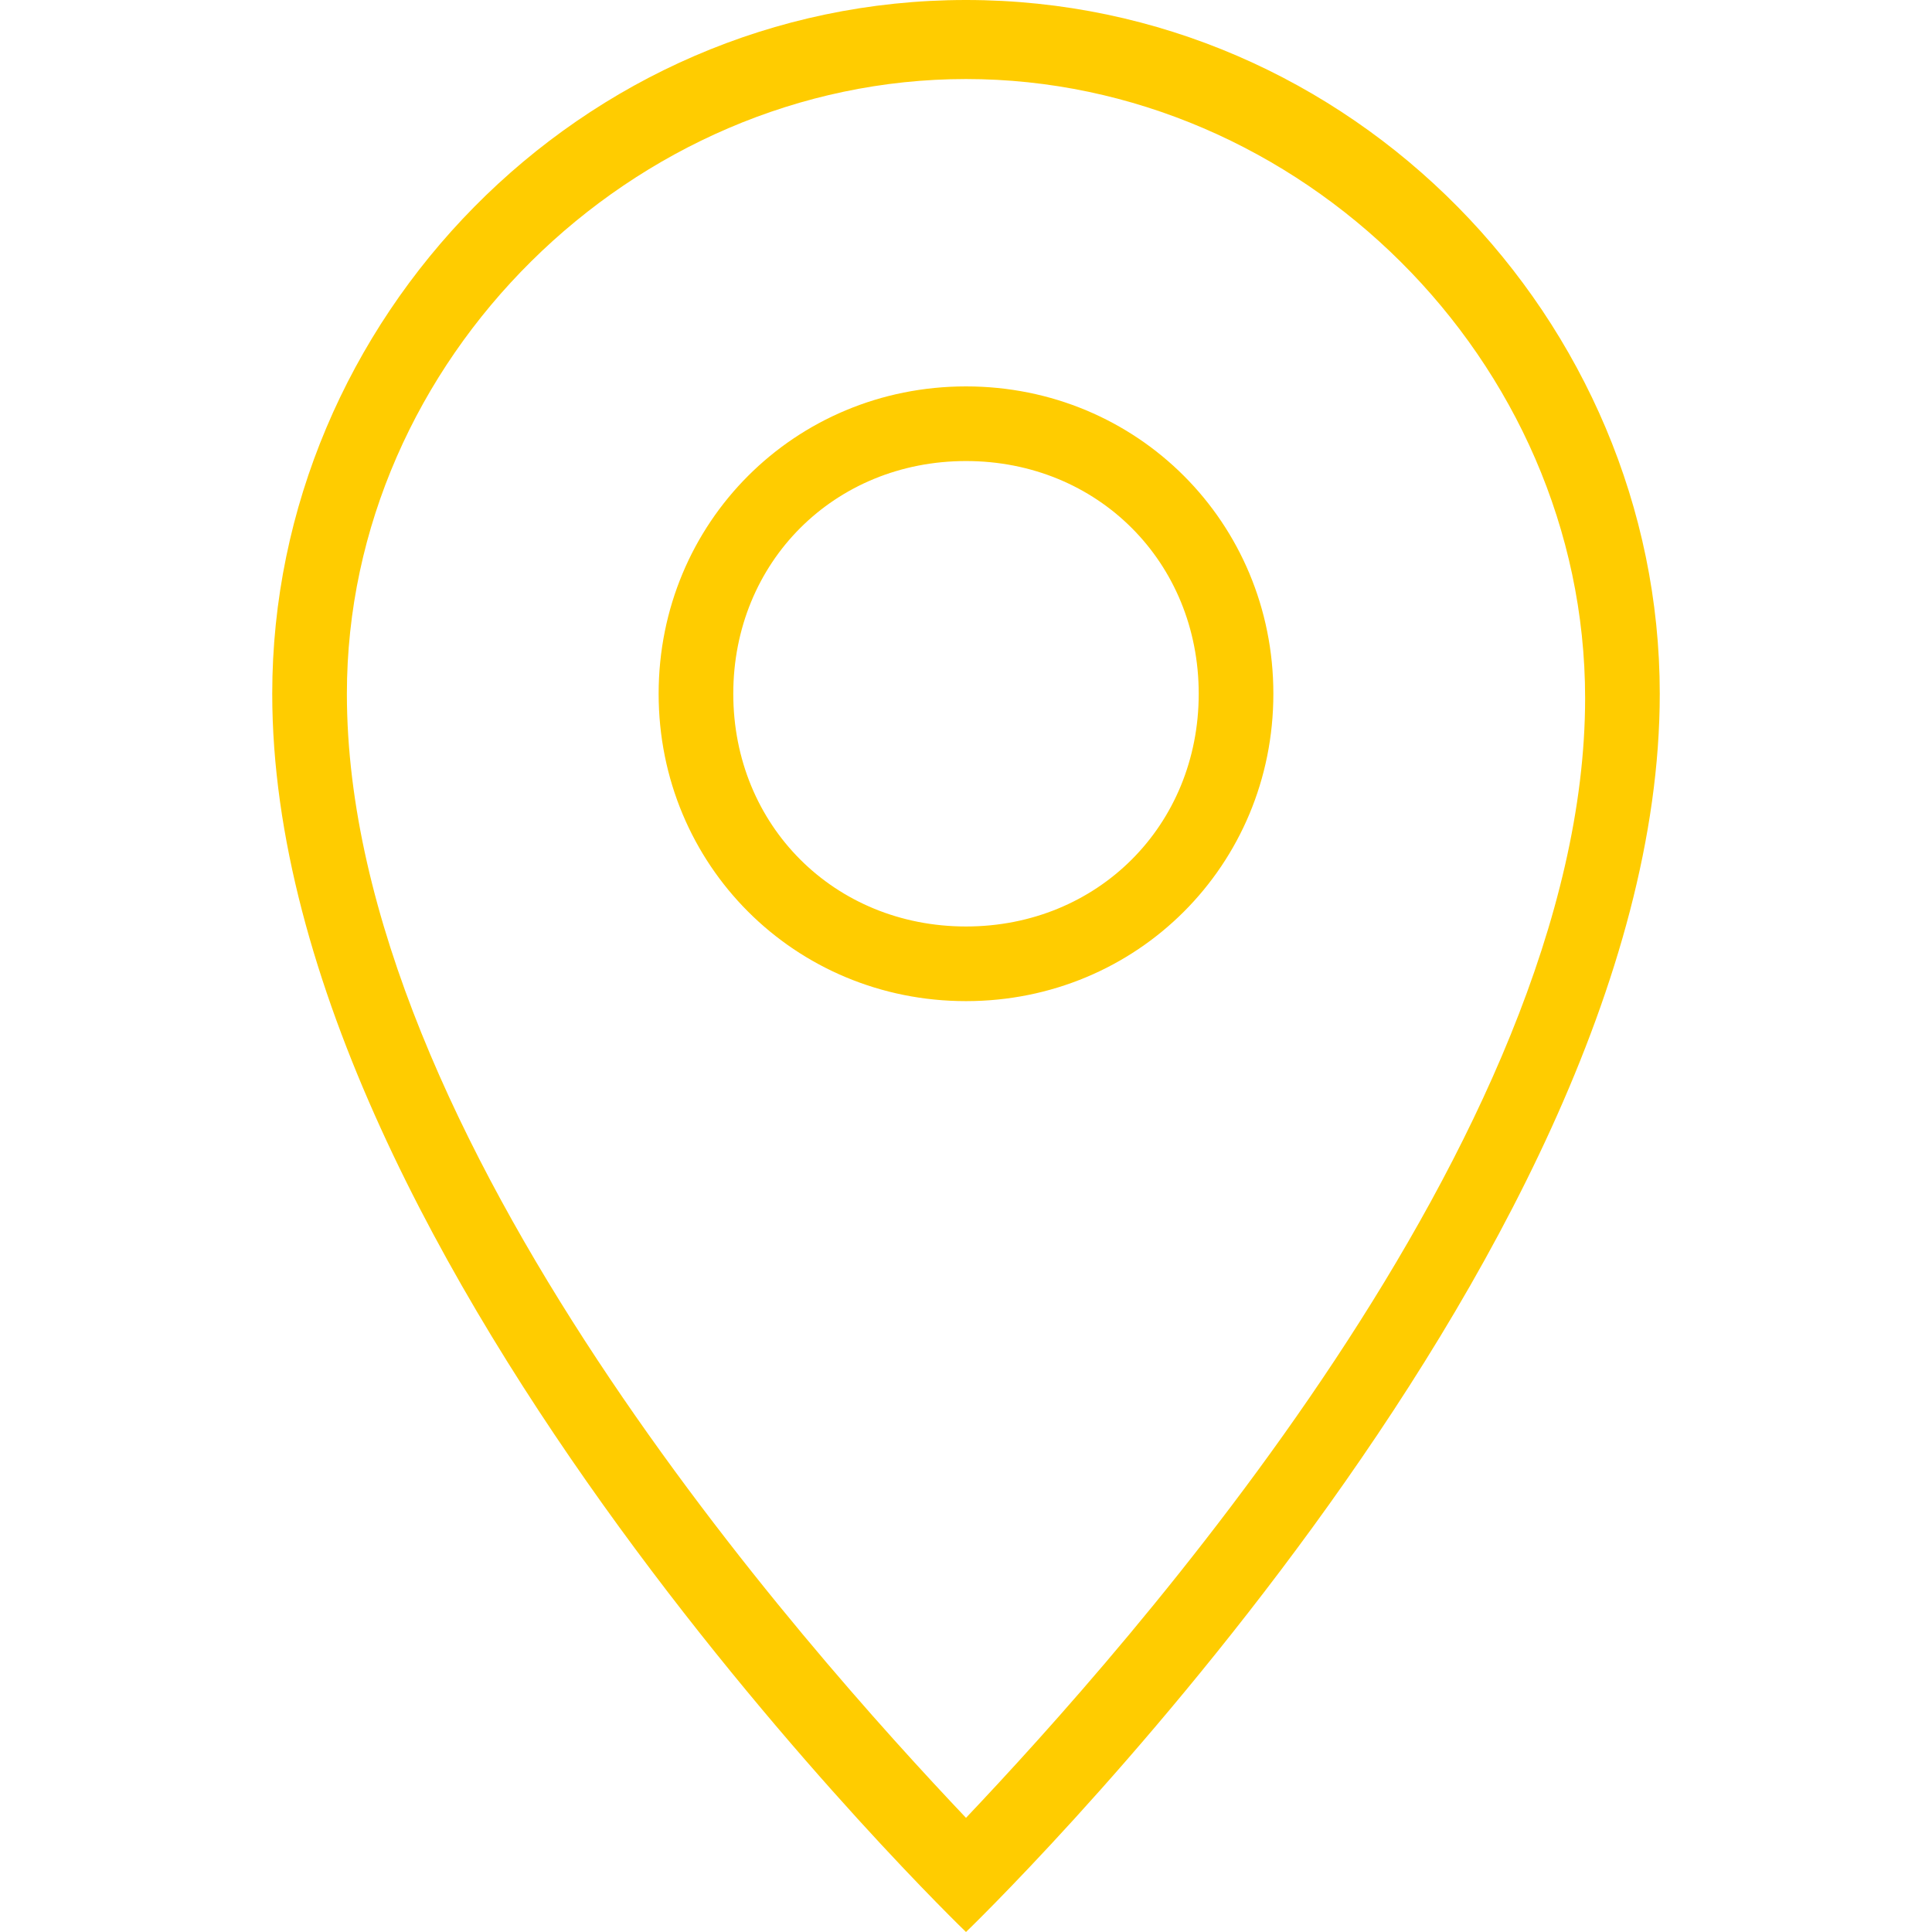
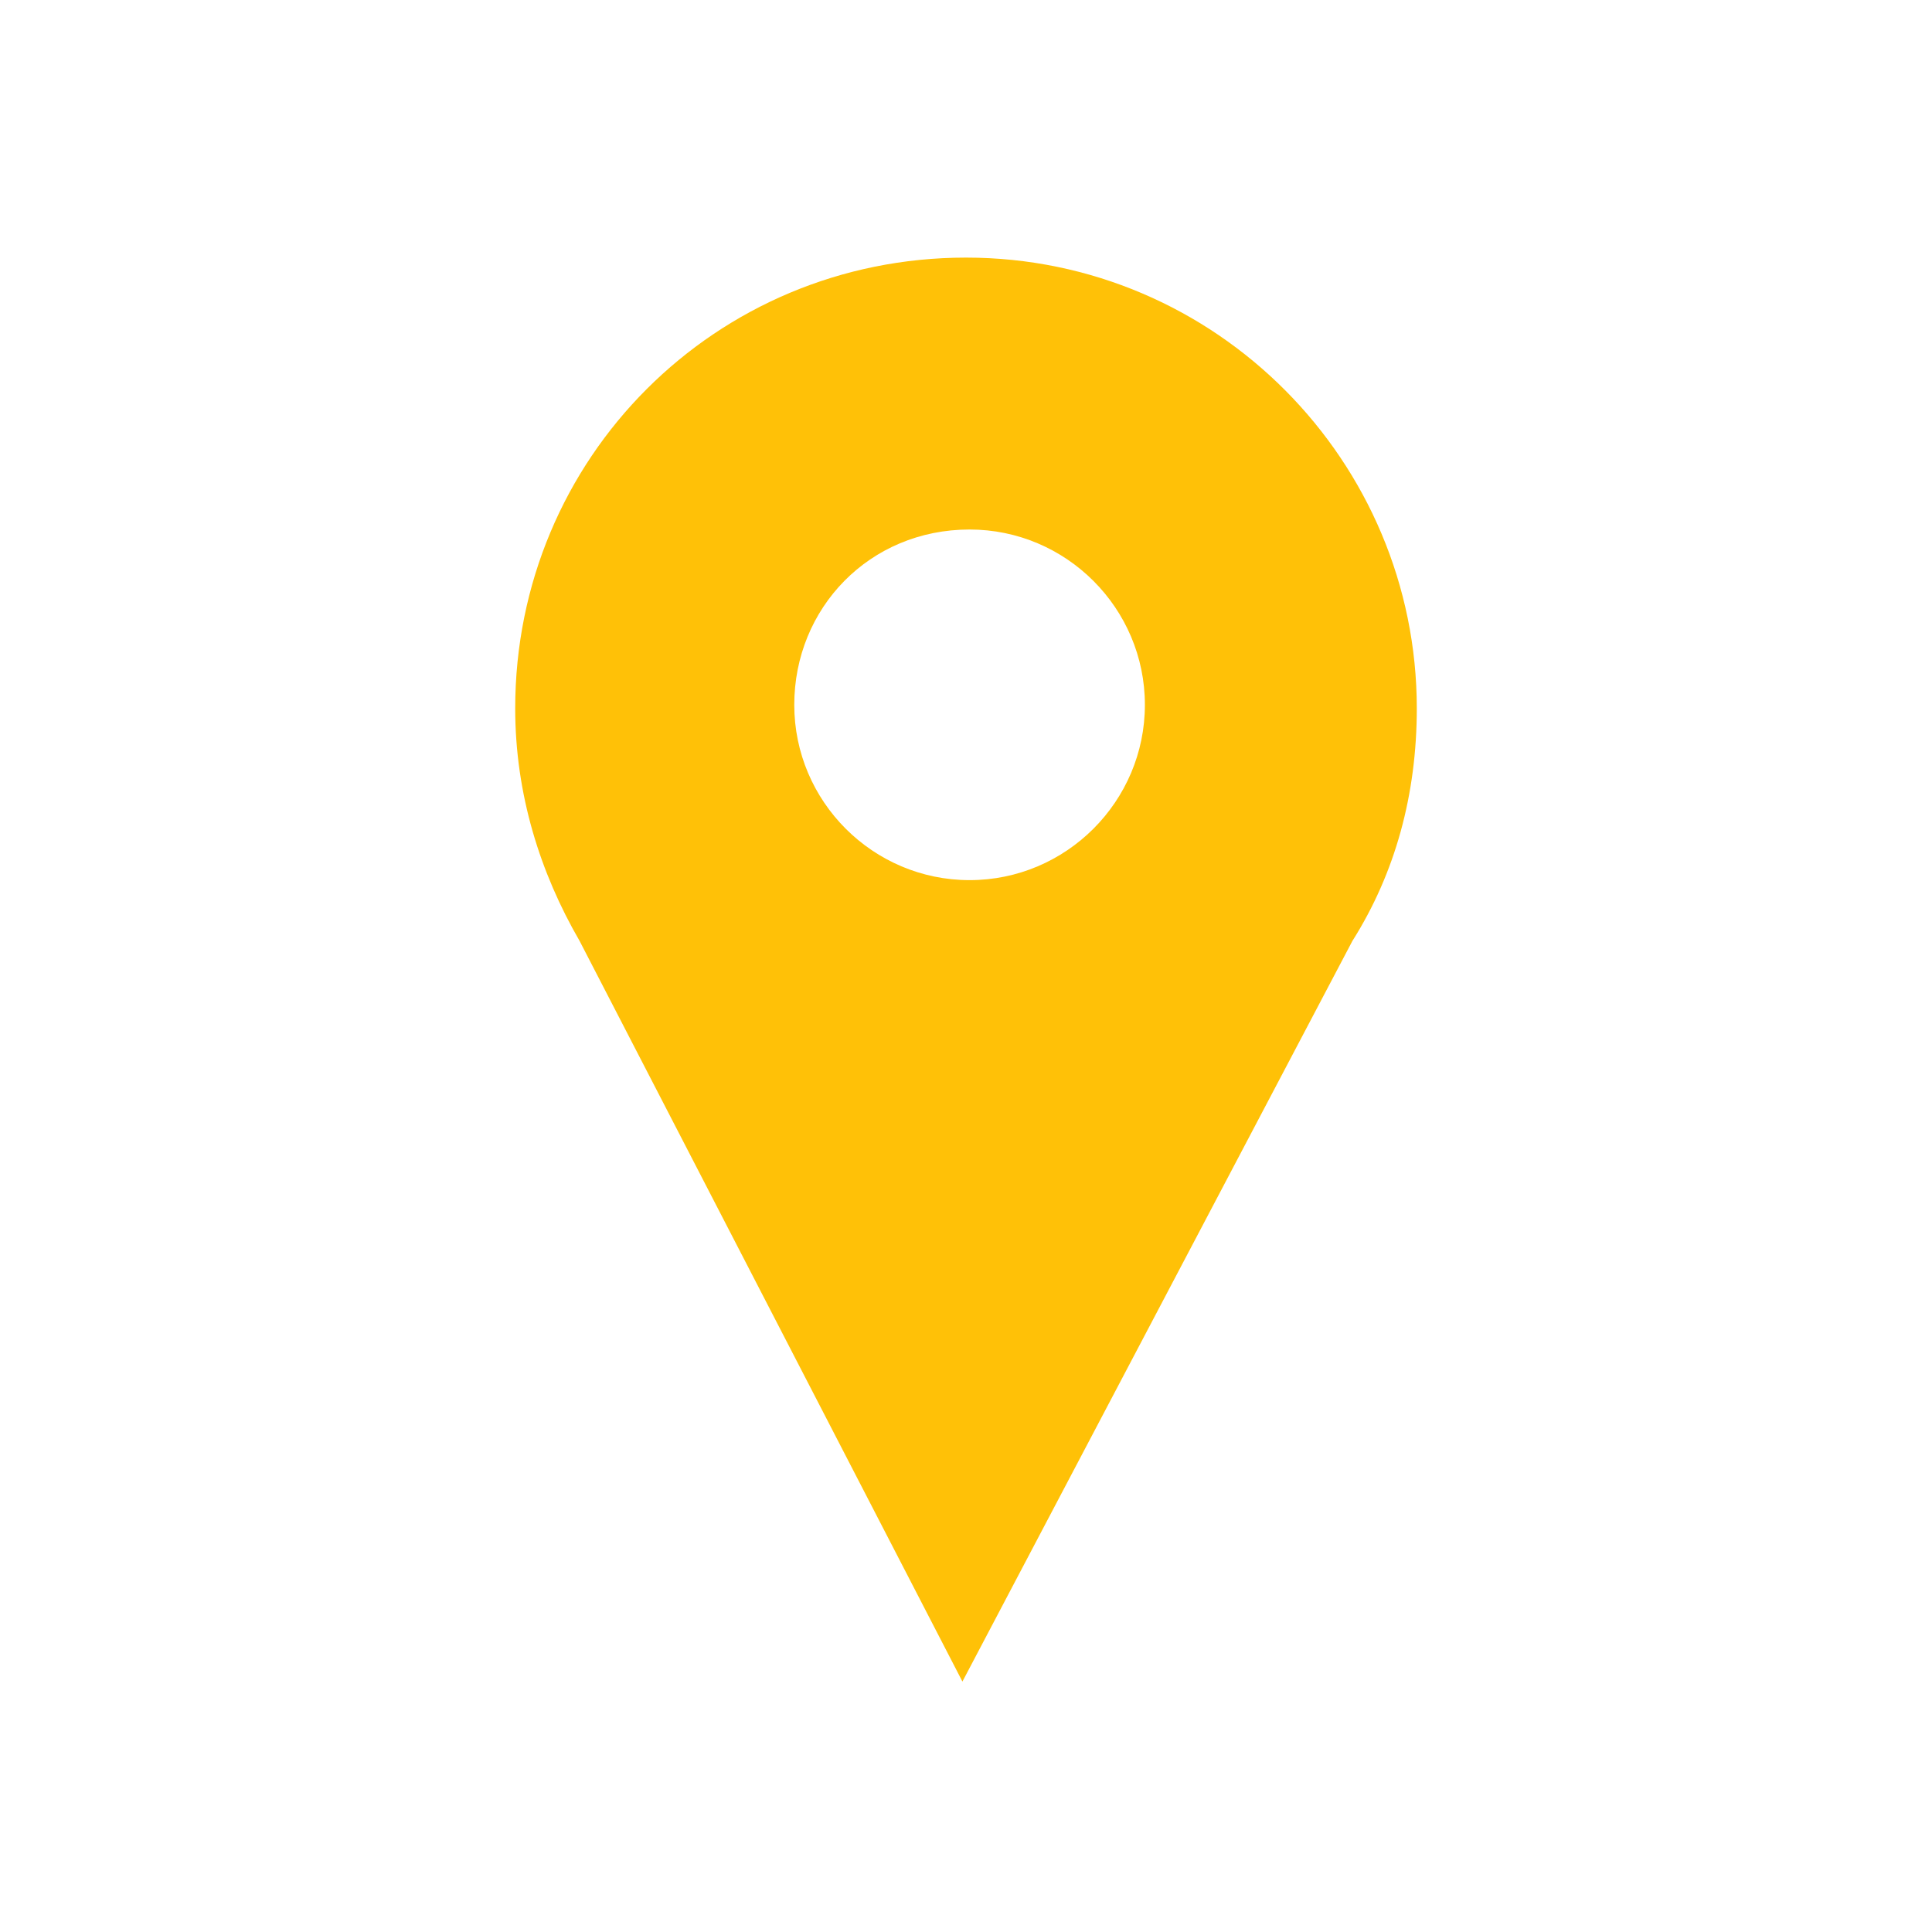
- <svg xmlns="http://www.w3.org/2000/svg" version="1.1" id="Слой_1" x="0px" y="0px" viewBox="0 0 44 44" style="enable-background:new 0 0 44 44;" xml:space="preserve">
+ <svg xmlns="http://www.w3.org/2000/svg" version="1.1" id="Слой_1" x="0px" y="0px" viewBox="0 0 54 54" style="enable-background:new 0 0 54 54;" xml:space="preserve">
  <style type="text/css">
- 	.st0{fill:#ffcc00;}
+ 	.st0{fill:none;}
+ 	.st1{fill:#ffc107;}
</style>
-   <path class="st0" d="M22,8.8c-3.9,0-7,3.1-7,7s3.1,7,7,7s7-3.1,7-7S25.9,8.8,22,8.8z M22,21.1c-3,0-5.3-2.3-5.3-5.3  c0-3,2.3-5.3,5.3-5.3c3,0,5.3,2.3,5.3,5.3C27.3,18.8,25,21.1,22,21.1z M22,0C13.2,0,6.2,7.3,6.2,15.8C6.2,28.8,22,44,22,44  s15.8-15.2,15.8-28.2C37.8,7.3,30.8,0,22,0z M22,41.4C18.4,37.6,7.9,25.9,7.9,15.8C7.9,8.2,14.4,1.8,22,1.8s14.1,6.4,14.1,14.1  C36.1,25.9,25.6,37.6,22,41.4z" />
+   <g>
+     <path class="st0" d="M0,0h54v54H0V0z" />
+     <path class="st1" d="M37.8,26.3c1.2-1.9,1.8-4.1,1.8-6.5c0-6.9-5.6-12.6-12.6-12.6s-12.6,5.6-12.6,12.6c0,2.4,0.7,4.6,1.8,6.5   l10.7,20.7L37.8,26.3z M27.1,14.8c2.7,0,4.9,2.2,4.9,4.9s-2.2,4.9-4.9,4.9s-4.9-2.2-4.9-4.9S24.3,14.8,27.1,14.8z" />
+   </g>
</svg>
